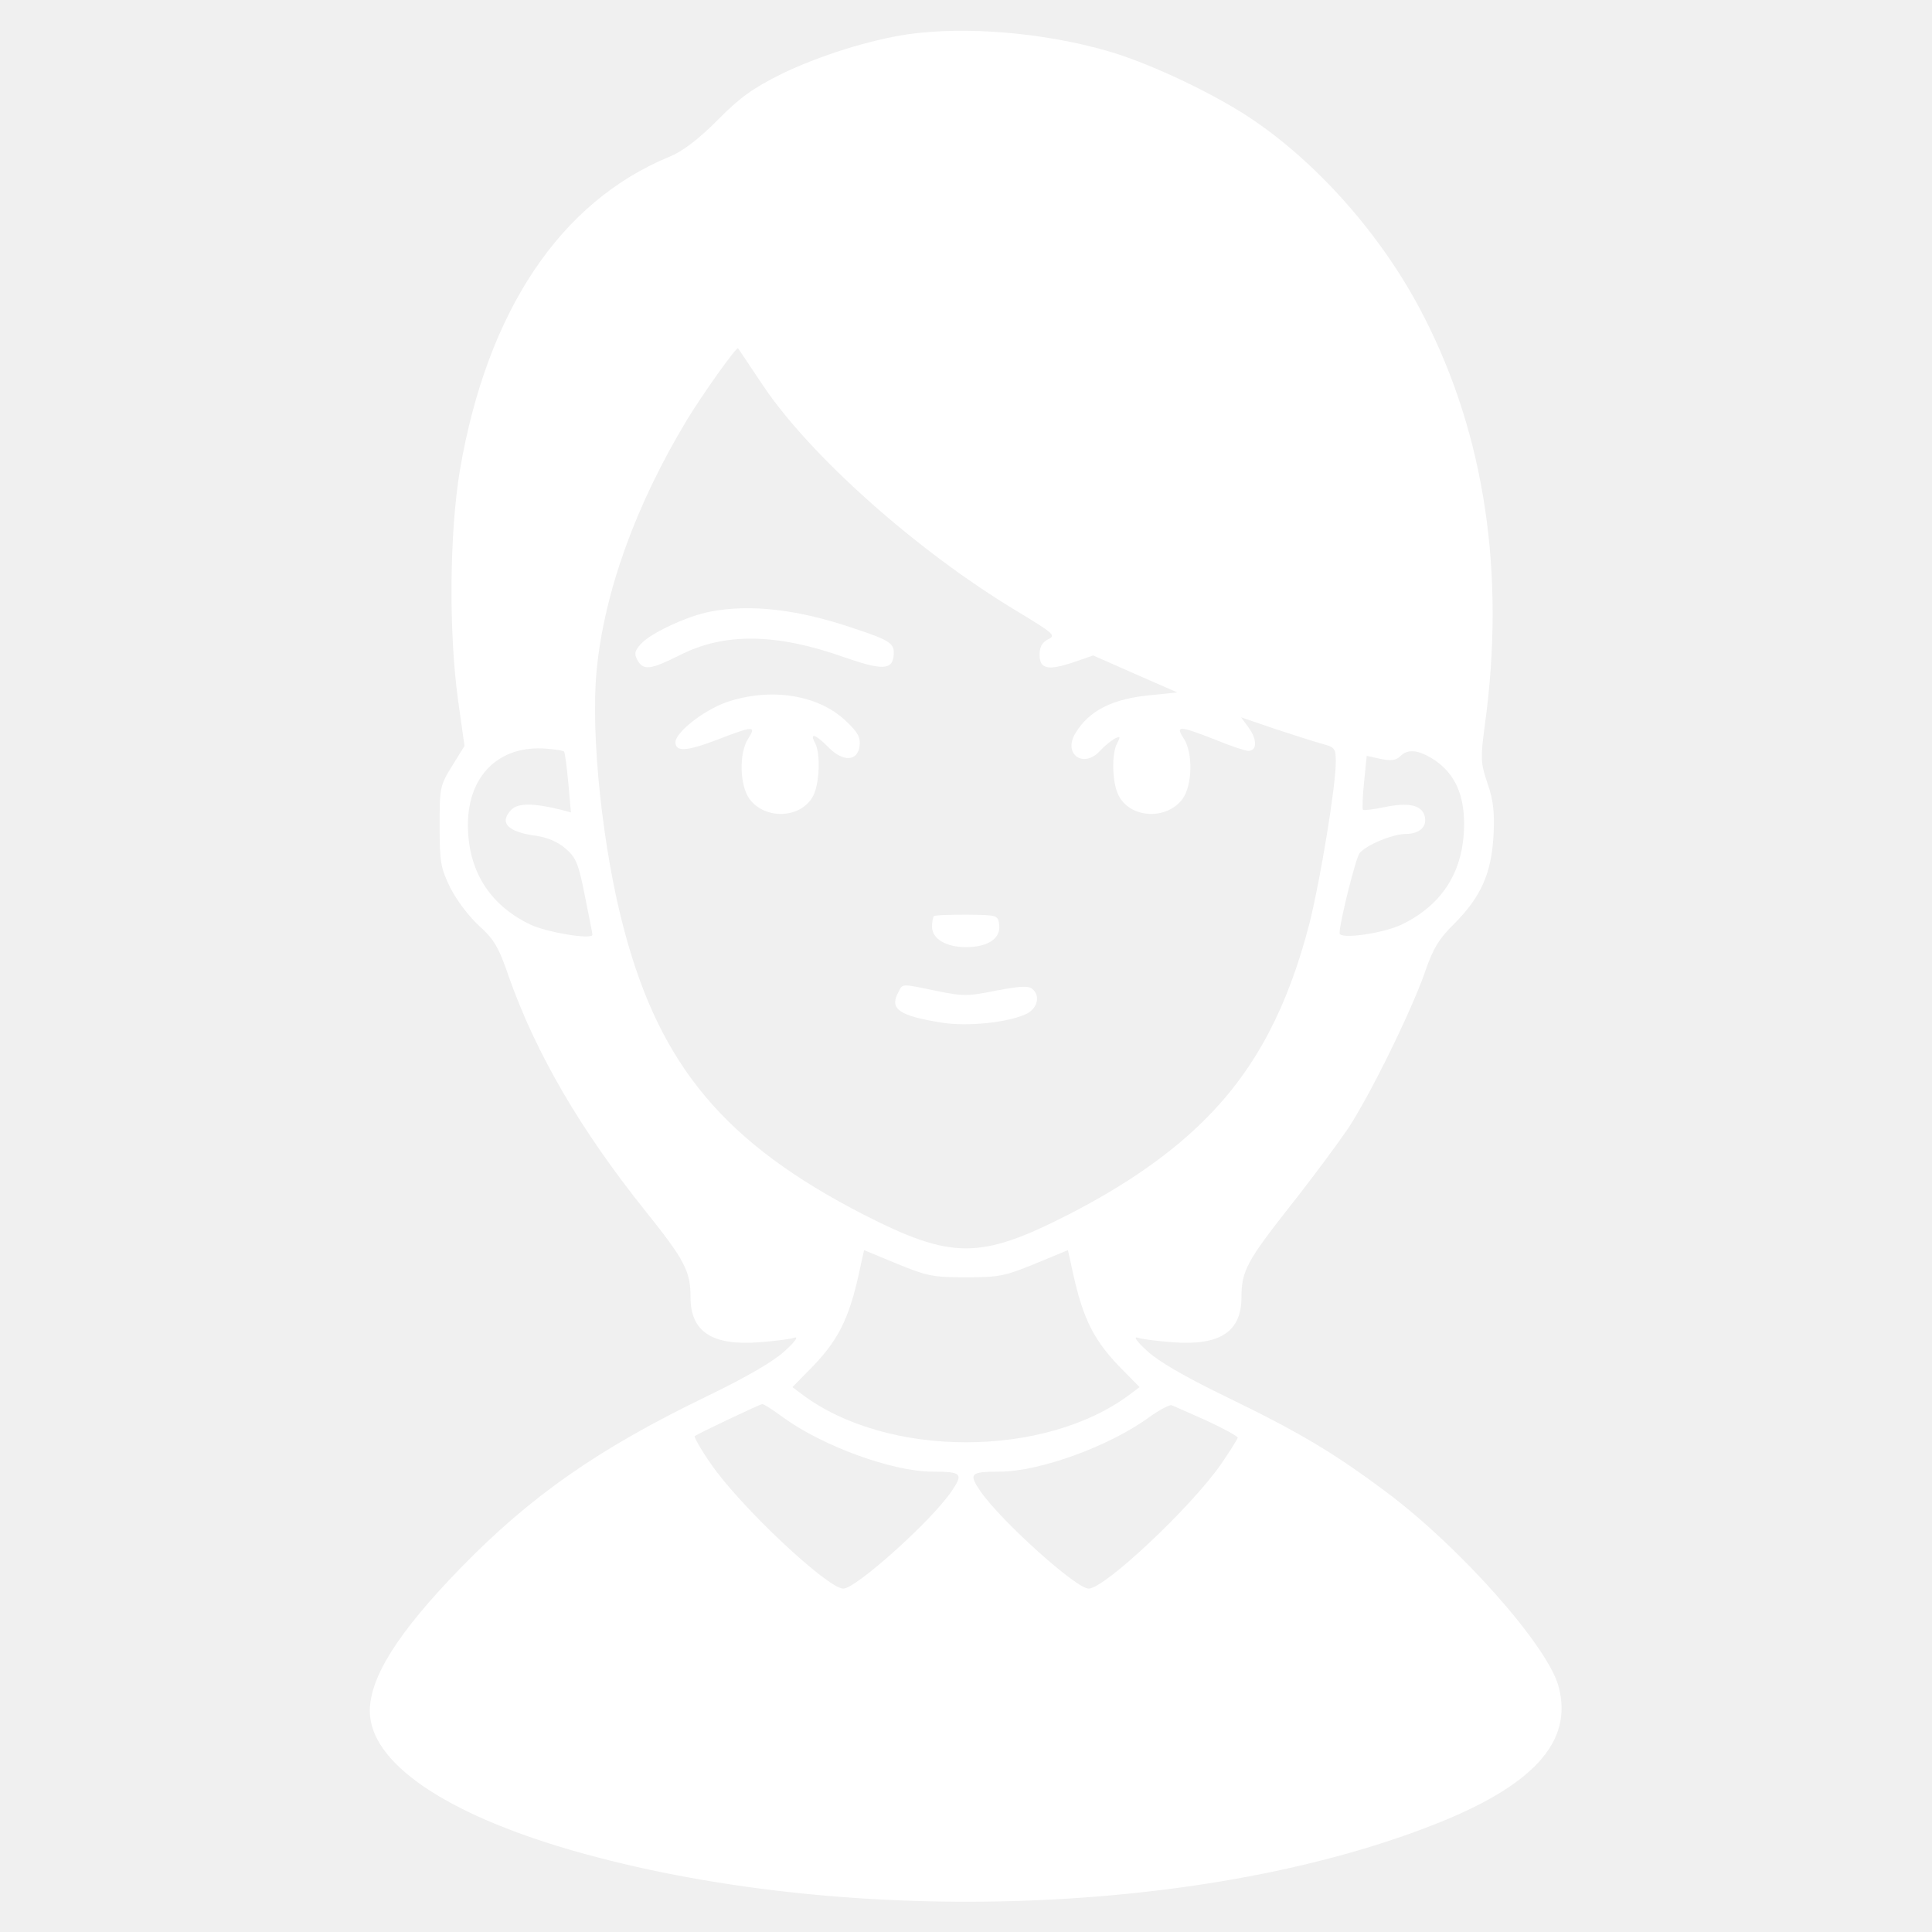
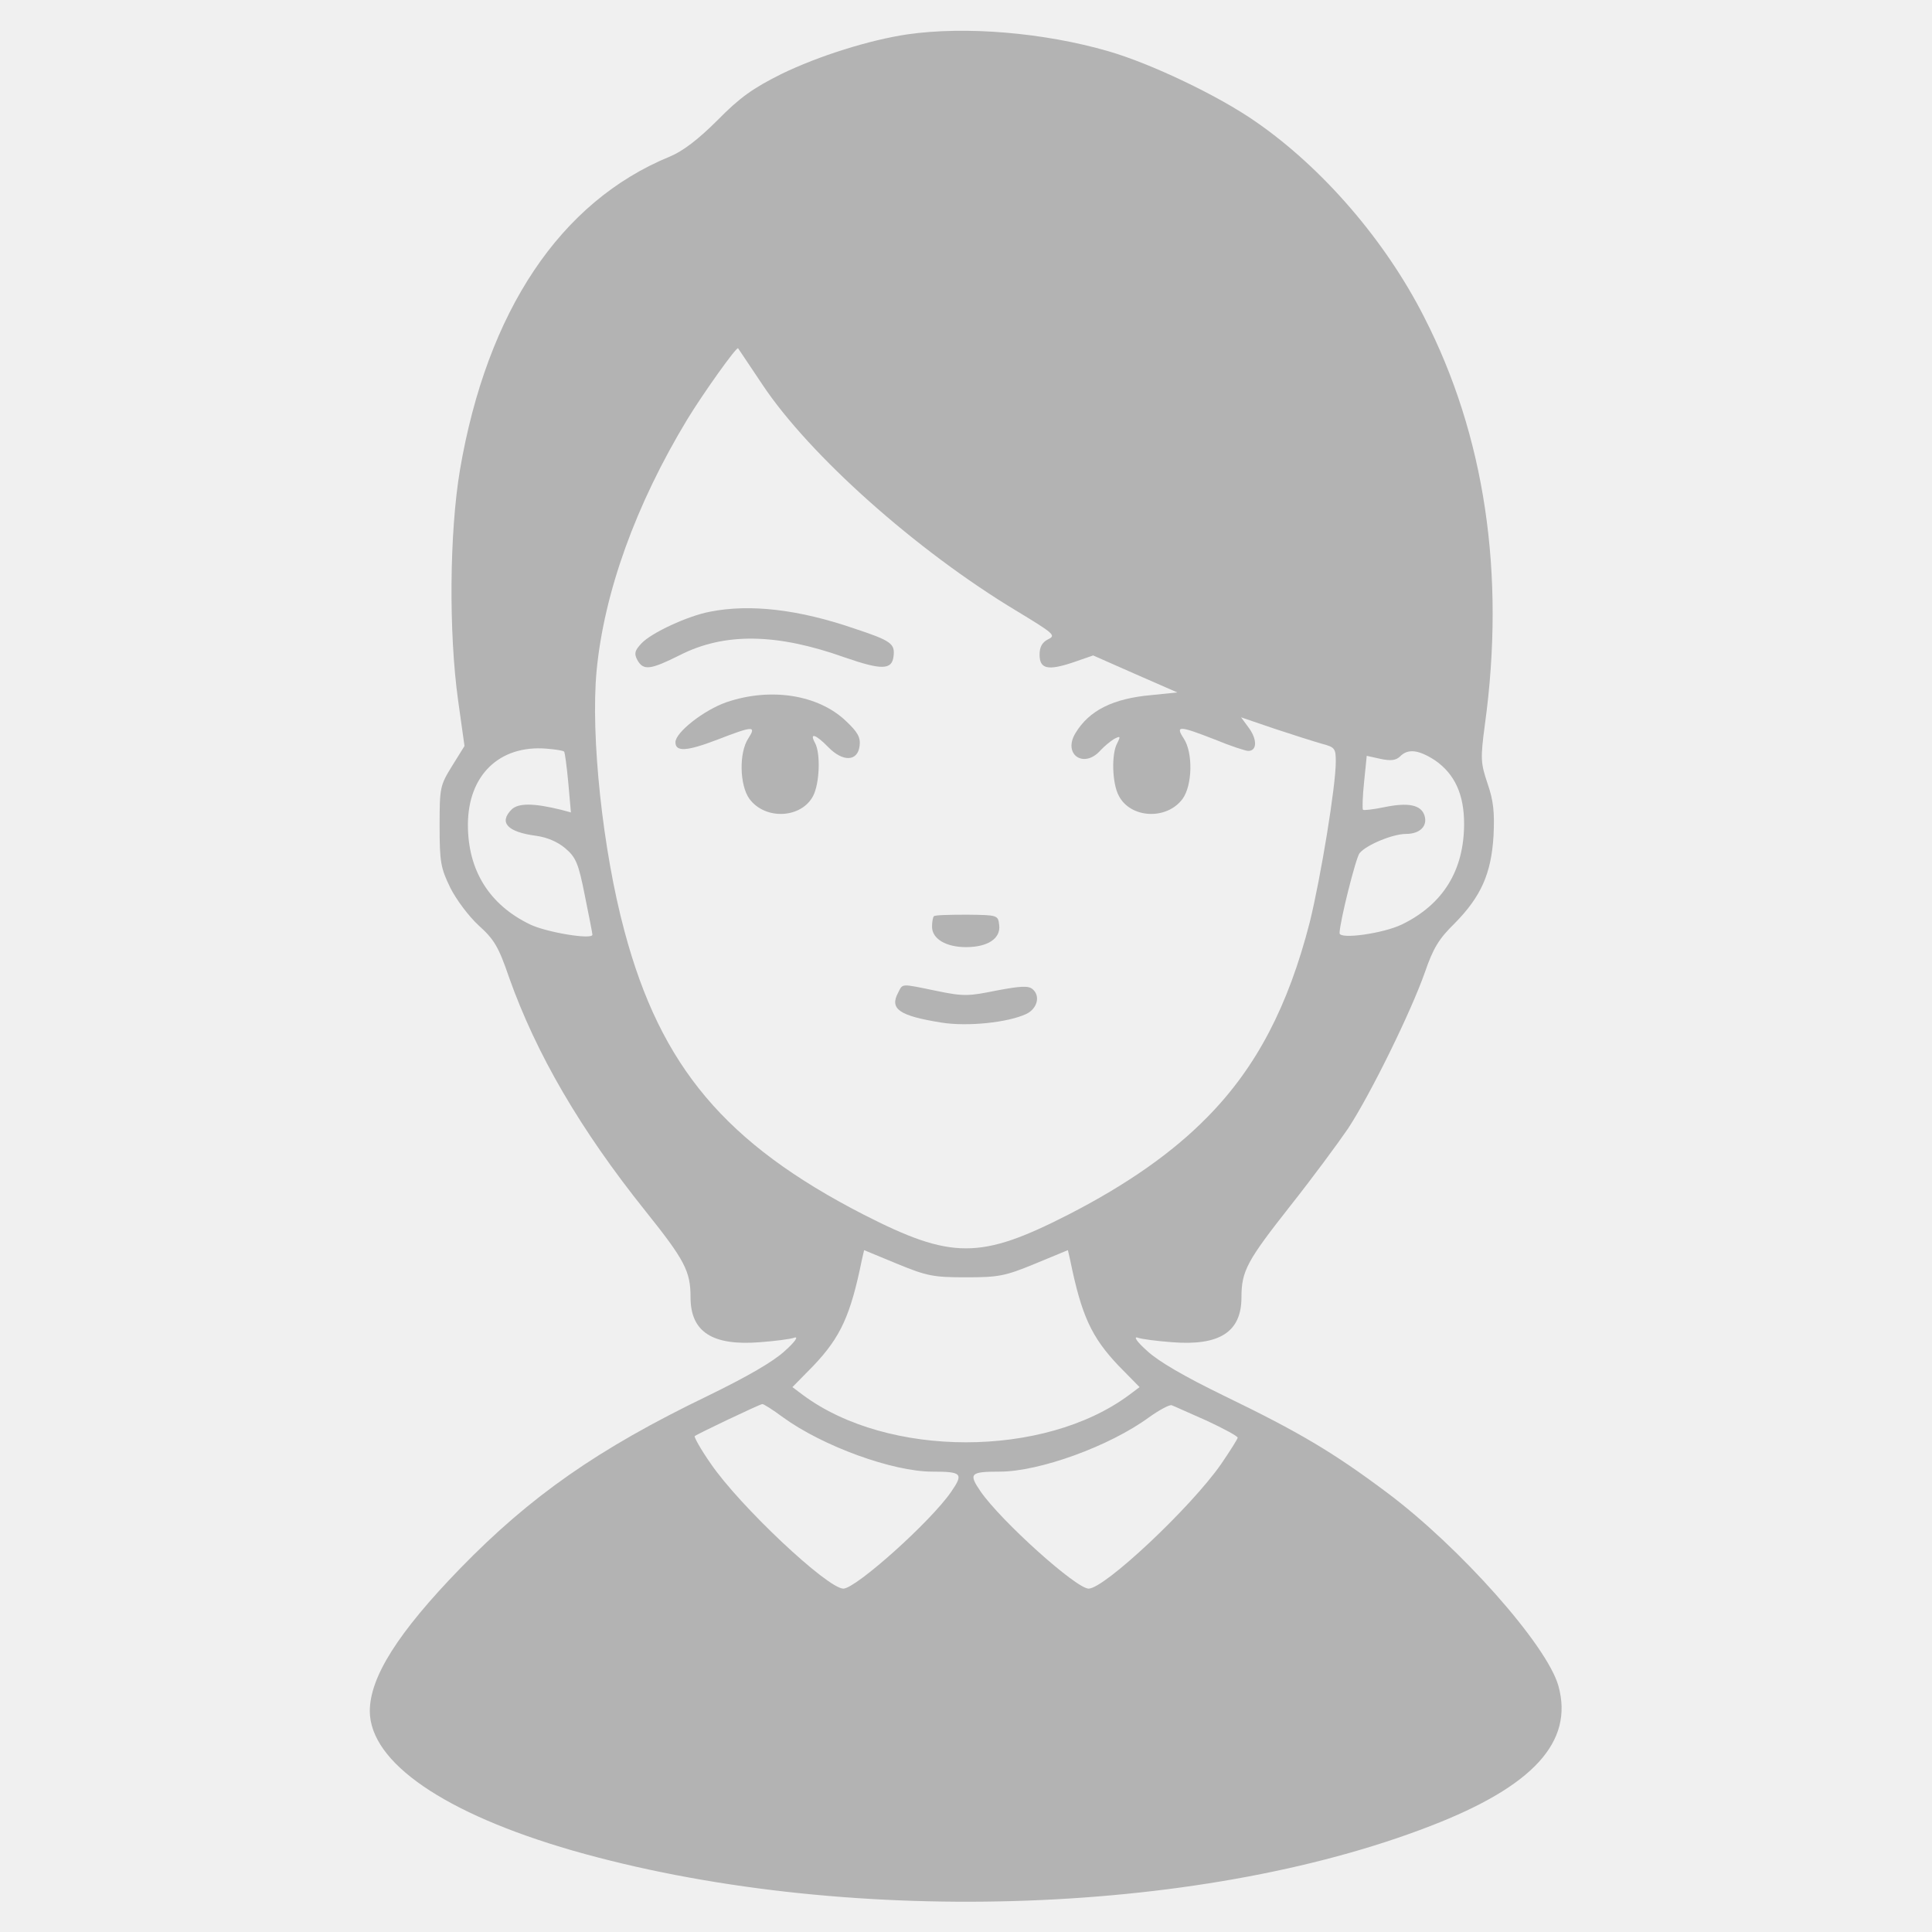
<svg xmlns="http://www.w3.org/2000/svg" version="1.0" width="512pt" height="512pt" viewBox="0 0 512 512" preserveAspectRatio="xMidYMid meet">
-   <g transform="translate(0,512) scale(0.1,-0.1)" stroke="none" fill="#FFF">
+   <g transform="translate(0,512) scale(0.1,-0.1)" stroke="none" fill="#b3b3b3">
    <path d="M2405 5029 c-101 -15 -235 -57 -334 -105 -76 -38 -110 -62 -170 -123 -51 -51 -92 -82 -126 -96 -290 -119 -484 -409 -556 -830 -28 -166 -30 -431 -5 -611 l17 -121 -33 -53 c-32 -52 -33 -57 -33 -159 0 -96 3 -111 28 -163 16 -32 49 -76 75 -100 41 -37 53 -56 81 -138 72 -203 189 -404 362 -620 104 -130 119 -159 119 -228 0 -92 58 -129 184 -119 39 3 80 8 91 12 12 4 2 -11 -25 -35 -30 -28 -99 -68 -206 -120 -290 -140 -468 -265 -654 -456 -166 -171 -240 -289 -240 -379 1 -136 198 -271 537 -369 708 -203 1653 -176 2274 65 272 105 380 223 339 371 -30 108 -261 368 -455 513 -143 107 -233 160 -429 255 -107 52 -176 92 -206 120 -27 24 -37 39 -25 35 11 -4 52 -9 91 -12 126 -10 184 27 184 119 0 70 15 97 130 243 57 72 125 164 153 205 60 92 166 308 203 413 22 64 37 89 79 130 70 71 97 132 103 232 3 62 0 93 -16 139 -18 54 -19 65 -7 155 55 400 0 767 -161 1081 -103 203 -270 396 -447 518 -99 69 -278 154 -389 186 -172 50 -379 67 -533 45z m-384 -929 c124 -186 407 -439 673 -599 99 -60 105 -65 84 -75 -16 -8 -23 -20 -23 -41 0 -38 22 -43 90 -20 l52 18 111 -49 112 -49 -68 -7 c-103 -9 -166 -41 -202 -101 -34 -56 22 -95 66 -46 10 11 27 25 37 31 16 8 17 7 8 -11 -16 -28 -14 -107 4 -140 31 -60 127 -65 169 -8 26 36 28 122 3 160 -23 35 -12 34 83 -3 41 -17 81 -30 88 -30 23 0 24 29 3 59 l-22 30 88 -30 c48 -16 105 -34 126 -40 34 -9 37 -12 37 -47 0 -66 -40 -308 -69 -426 -57 -222 -141 -384 -271 -516 -92 -94 -213 -179 -369 -259 -233 -119 -309 -119 -542 0 -366 188 -538 392 -634 751 -58 215 -90 518 -74 690 20 209 104 441 240 666 42 69 131 194 135 189 1 -1 30 -45 65 -97z m-526 -972 c2 -2 7 -39 11 -82 l7 -79 -26 7 c-73 18 -113 18 -131 1 -35 -35 -11 -60 65 -70 29 -4 57 -16 77 -33 28 -24 35 -39 52 -126 11 -54 20 -100 20 -103 0 -14 -121 6 -165 27 -108 52 -165 143 -165 264 0 131 83 212 208 202 24 -2 45 -5 47 -8z m2308 -23 c52 -36 77 -90 77 -168 0 -124 -56 -214 -165 -267 -50 -24 -165 -40 -165 -23 0 28 43 200 53 212 18 22 88 51 123 51 37 0 58 21 49 49 -9 28 -43 35 -106 22 -29 -6 -54 -9 -57 -7 -2 3 -1 36 3 74 l7 69 36 -8 c28 -6 41 -4 52 6 21 22 50 18 93 -10z m-1243 -1370 c86 0 103 3 183 36 l87 36 6 -26 c30 -147 56 -204 128 -280 l56 -57 -28 -21 c-225 -167 -639 -167 -864 0 l-28 21 56 57 c72 76 98 133 128 280 l6 26 87 -36 c80 -33 97 -36 183 -36z m-485 -371 c106 -77 291 -144 396 -144 78 0 83 -5 50 -53 -54 -79 -253 -257 -286 -257 -42 0 -276 220 -352 332 -26 37 -44 70 -42 72 5 5 171 84 179 85 3 1 28 -15 55 -35z m1123 -9 c45 -21 82 -41 82 -45 0 -3 -20 -35 -44 -70 -80 -115 -309 -330 -351 -330 -33 0 -231 178 -286 257 -33 48 -28 53 50 53 105 0 291 67 396 144 28 20 55 34 60 32 6 -2 47 -21 93 -41z" />
    <path d="M1882 3499 c-59 -11 -156 -56 -182 -84 -18 -19 -20 -27 -11 -44 16 -29 35 -26 113 13 118 60 256 58 436 -6 98 -34 126 -34 130 3 4 33 -6 41 -103 73 -148 51 -277 66 -383 45z" />
    <path d="M1925 3259 c-60 -21 -135 -80 -135 -106 0 -26 30 -24 109 6 98 38 106 38 84 4 -25 -38 -23 -124 3 -160 42 -57 138 -52 169 8 17 33 20 112 5 140 -16 29 2 23 35 -11 39 -40 78 -38 83 3 3 23 -5 37 -37 67 -73 69 -199 89 -316 49z" />
    <path d="M2475 2692 c-3 -3 -5 -16 -5 -28 0 -32 37 -54 90 -54 58 0 92 23 88 58 -3 27 -4 27 -85 28 -46 0 -85 -1 -88 -4z" />
    <path d="M2380 2489 c-23 -43 3 -61 115 -79 69 -11 176 0 225 23 29 14 38 48 16 66 -11 9 -31 8 -95 -4 -74 -15 -87 -16 -159 -1 -97 20 -89 20 -102 -5z" />
  </g>
</svg>
